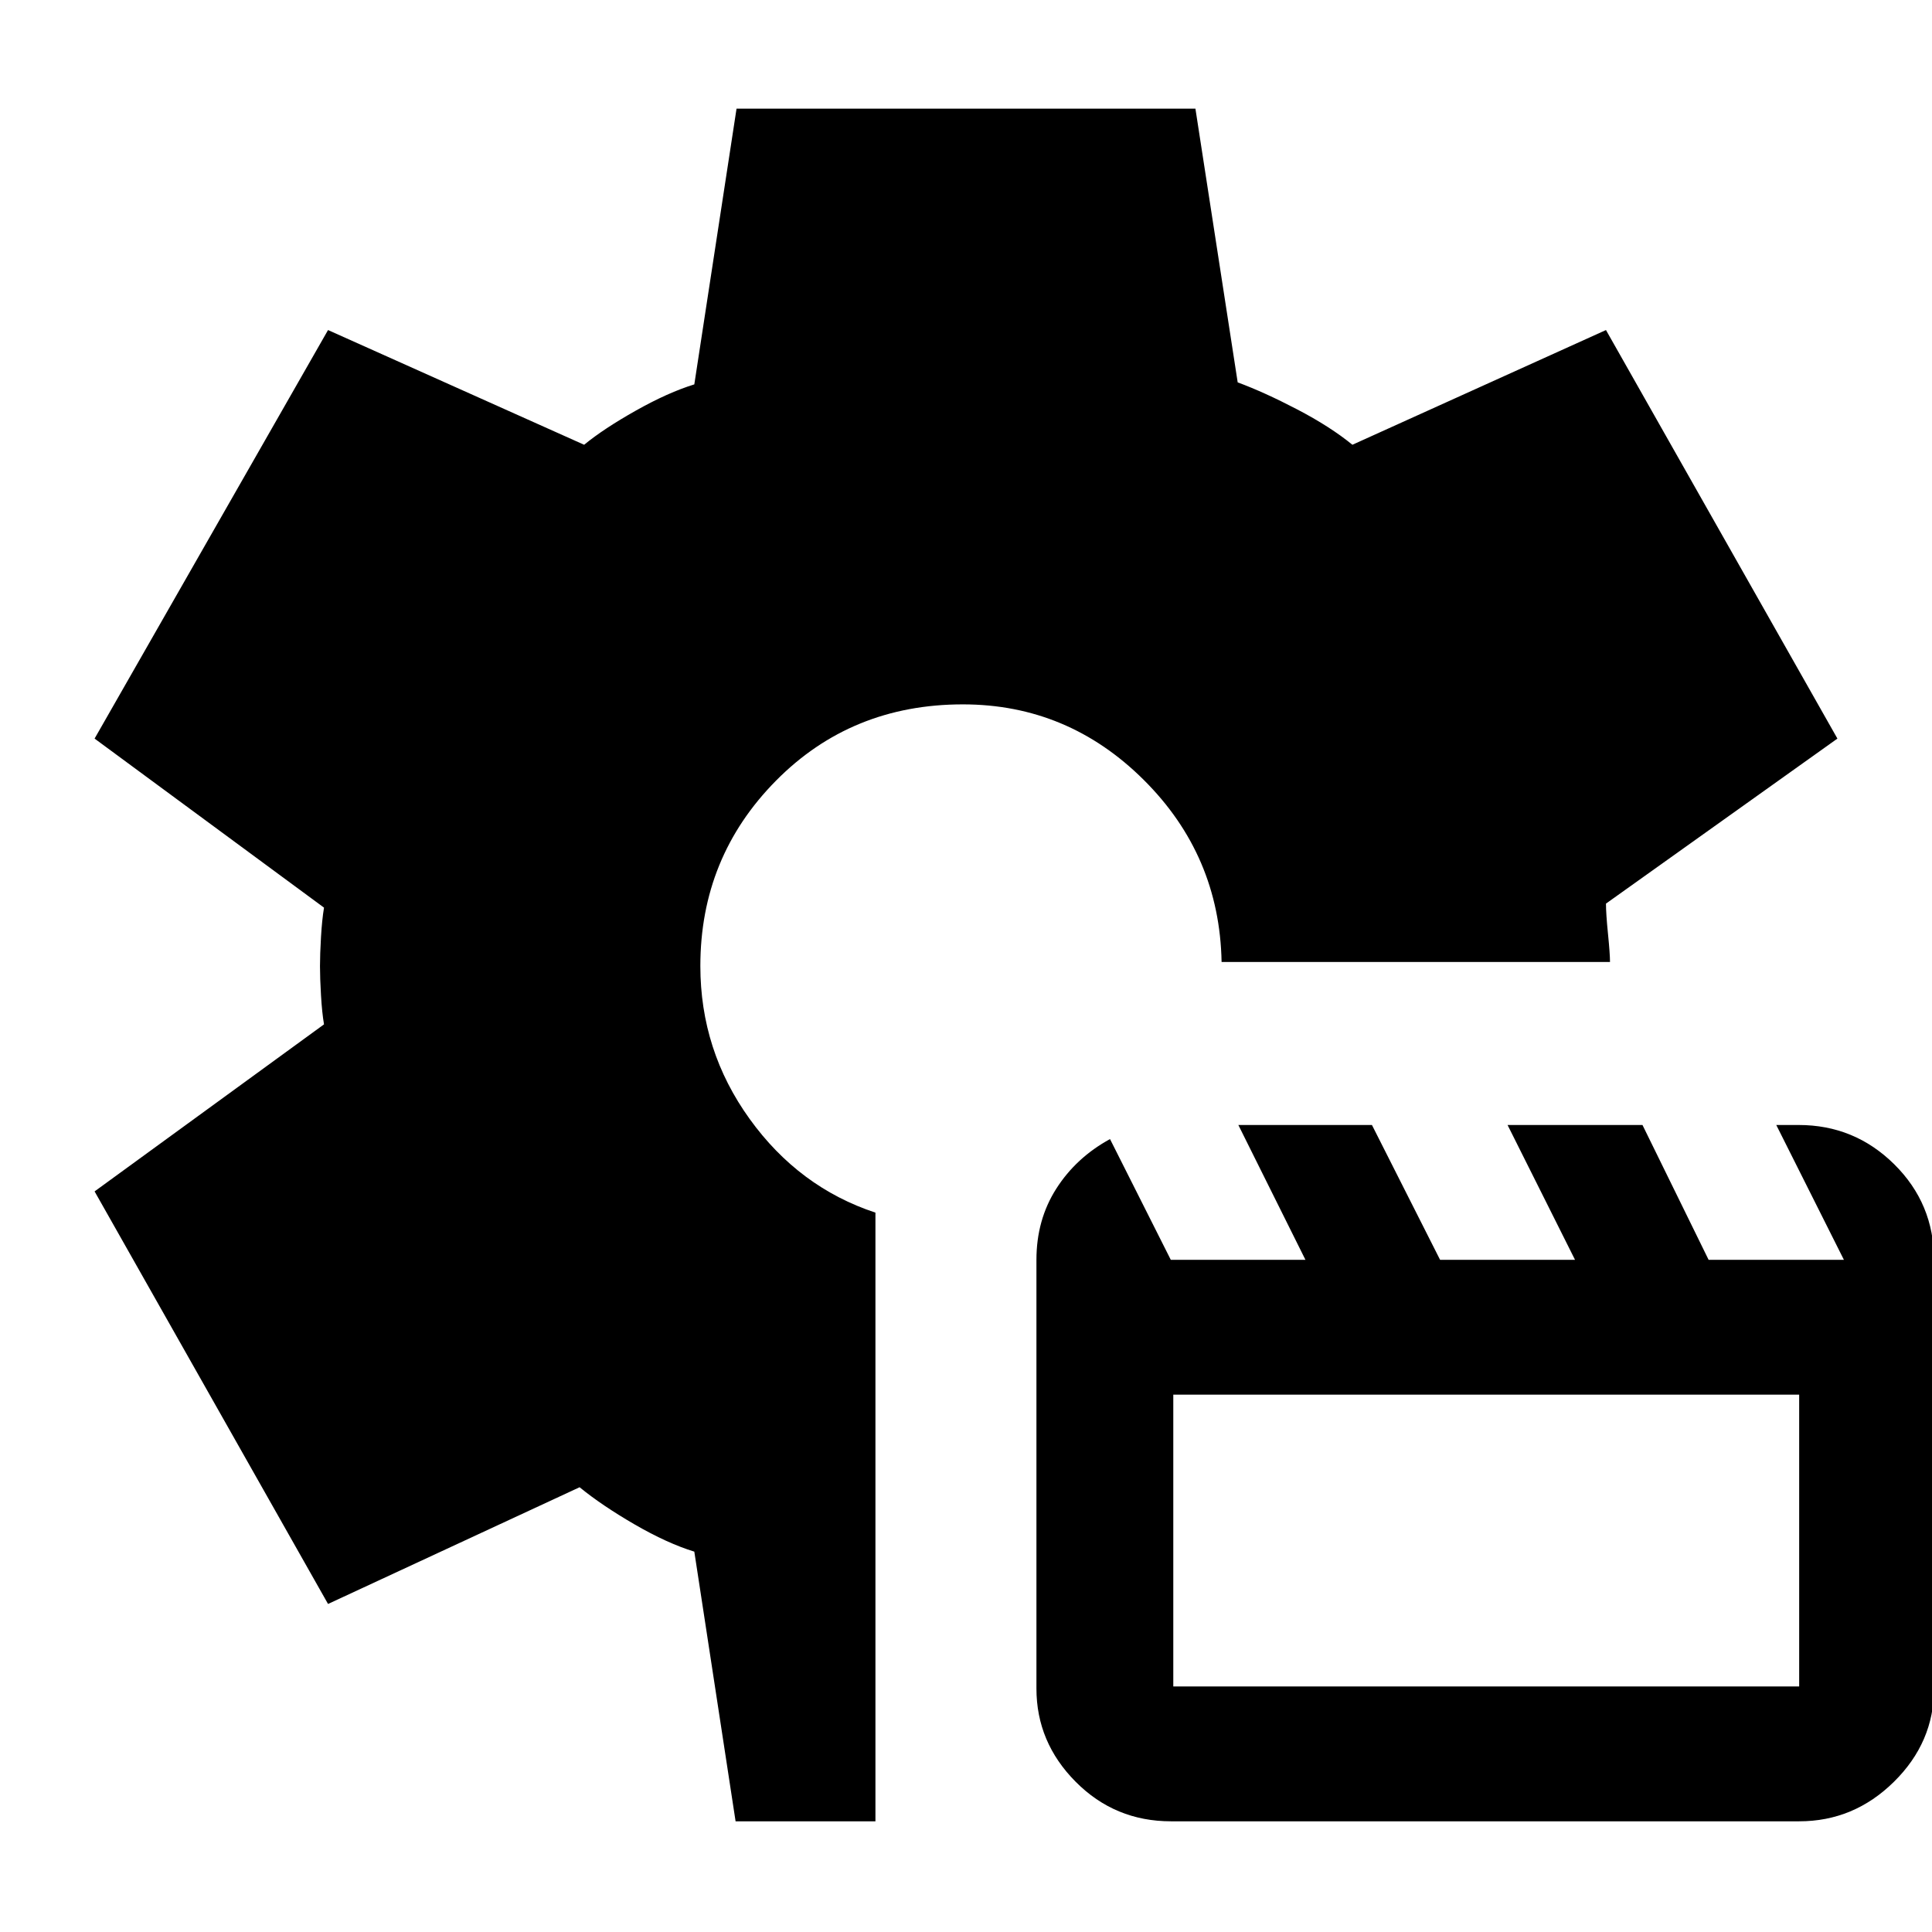
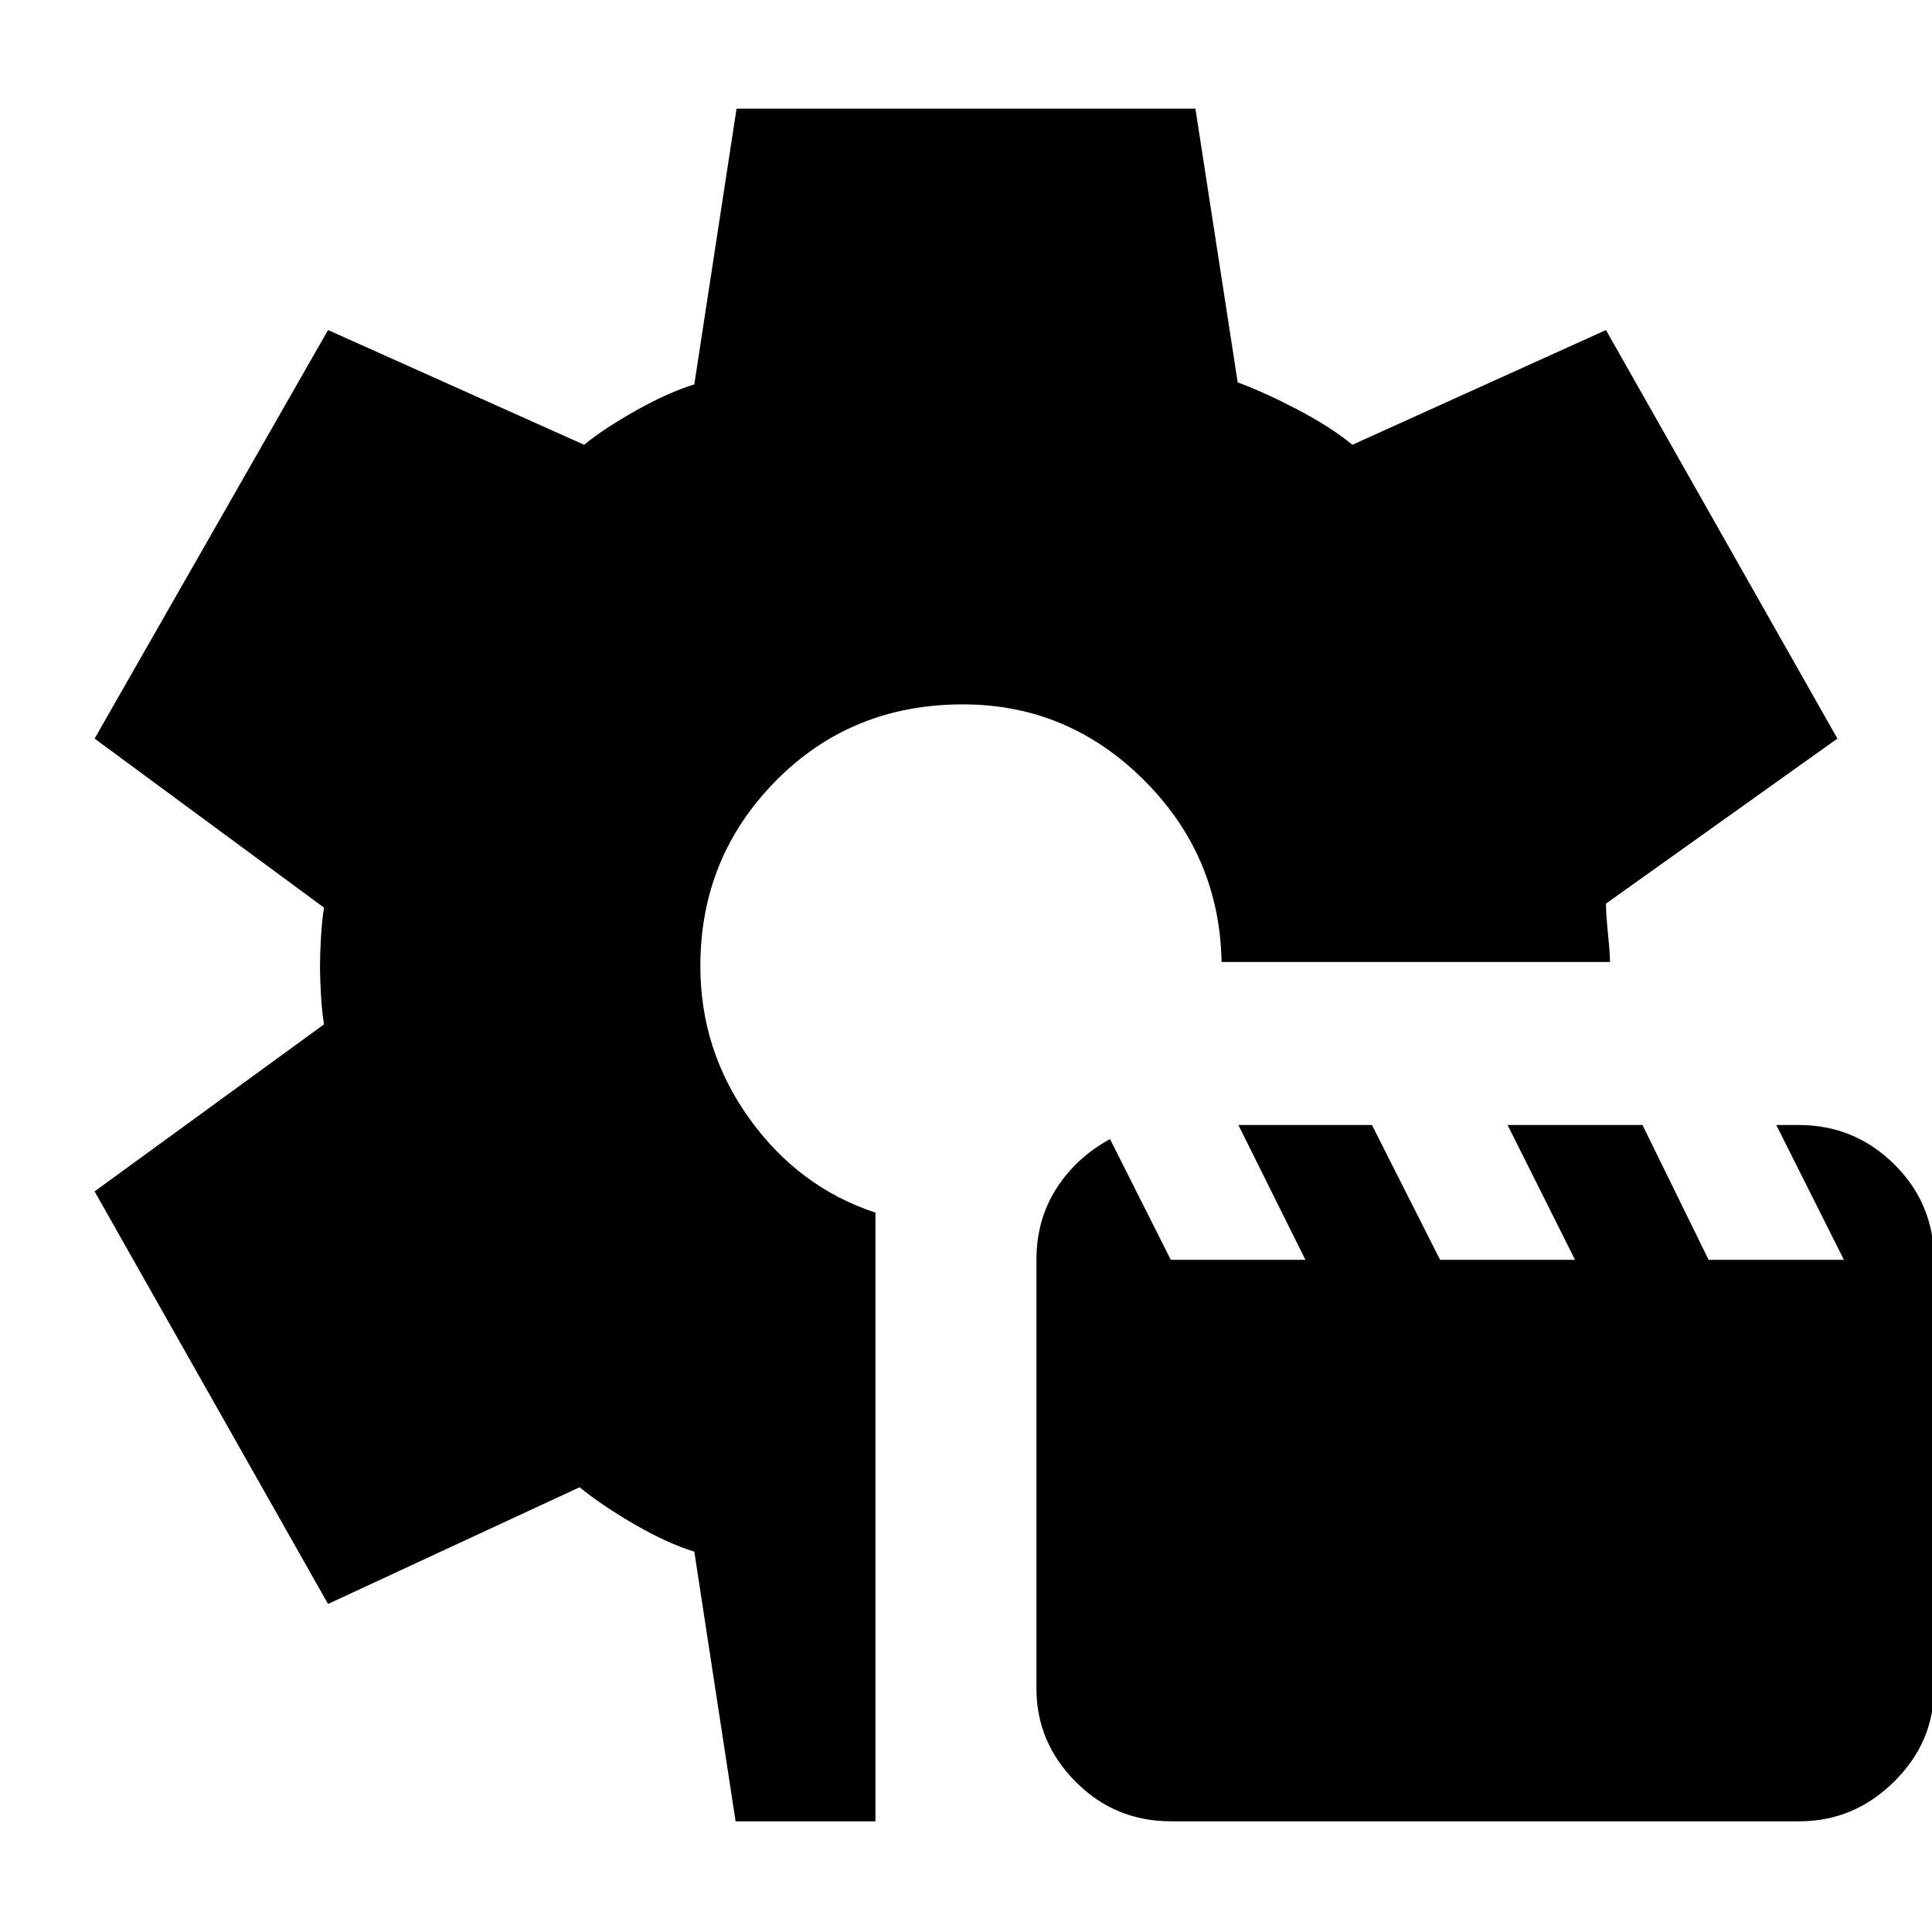
<svg xmlns="http://www.w3.org/2000/svg" viewBox="0 -960 960 960">
-   <path d="M581.88-55q-27.87 0-47.37-19.63Q515-94.25 515-121v-213q0-19.88 9.86-35.35 9.87-15.46 26.7-24.65l30.2 60h66.91l-33.34-67h66.38l33.86 67h67.05l-33.52-67h67.04L849-334h67.23l-33.61-67h11.11q27.77 0 47.52 19.54Q961-361.92 961-334v213q0 26.75-19.92 46.37Q921.17-55 894-55H581.88Zm1.12-67h311v-145H583v145ZM365.51-55 345-189q-13.42-4.11-29.71-13.55Q299-212 288-221l-125 58L47-368l114-83q-1-5.87-1.5-14.46t-.5-14.45q0-5.87.5-14.46T161-509L47-593l116-203 127.25 57q9.75-8 25.75-17t29-13l20.98-137H594l21 136q13.22 4.89 29.61 13.45Q661-748 672-739l126-57 115 203-115 82q0 5 1 15t1 14H607q-1-53-38.71-90.5-37.7-37.5-89.83-37.5-55.46 0-92.96 38-37.5 38-37.5 92 0 42 24.5 76t62.5 46.55V-55h-69.49Z" />
+   <path d="M581.88-55q-27.87 0-47.37-19.63Q515-94.25 515-121v-213q0-19.88 9.86-35.35 9.87-15.46 26.7-24.65l30.2 60h66.91l-33.34-67h66.38l33.86 67h67.05l-33.52-67h67.04L849-334h67.23l-33.61-67h11.11q27.77 0 47.52 19.54Q961-361.92 961-334v213q0 26.75-19.92 46.37Q921.17-55 894-55H581.88Zm-216.37 0L345-189q-13.42-4.11-29.71-13.55Q299-212 288-221l-125 58L47-368l114-83q-1-5.87-1.5-14.46t-.5-14.45q0-5.87.5-14.46T161-509L47-593l116-203 127.25 57q9.75-8 25.75-17t29-13l20.98-137H594l21 136q13.22 4.89 29.61 13.45Q661-748 672-739l126-57 115 203-115 82q0 5 1 15t1 14H607q-1-53-38.71-90.5-37.7-37.5-89.83-37.5-55.46 0-92.96 38-37.5 38-37.5 92 0 42 24.5 76t62.5 46.55V-55h-69.49Z" />
</svg>
